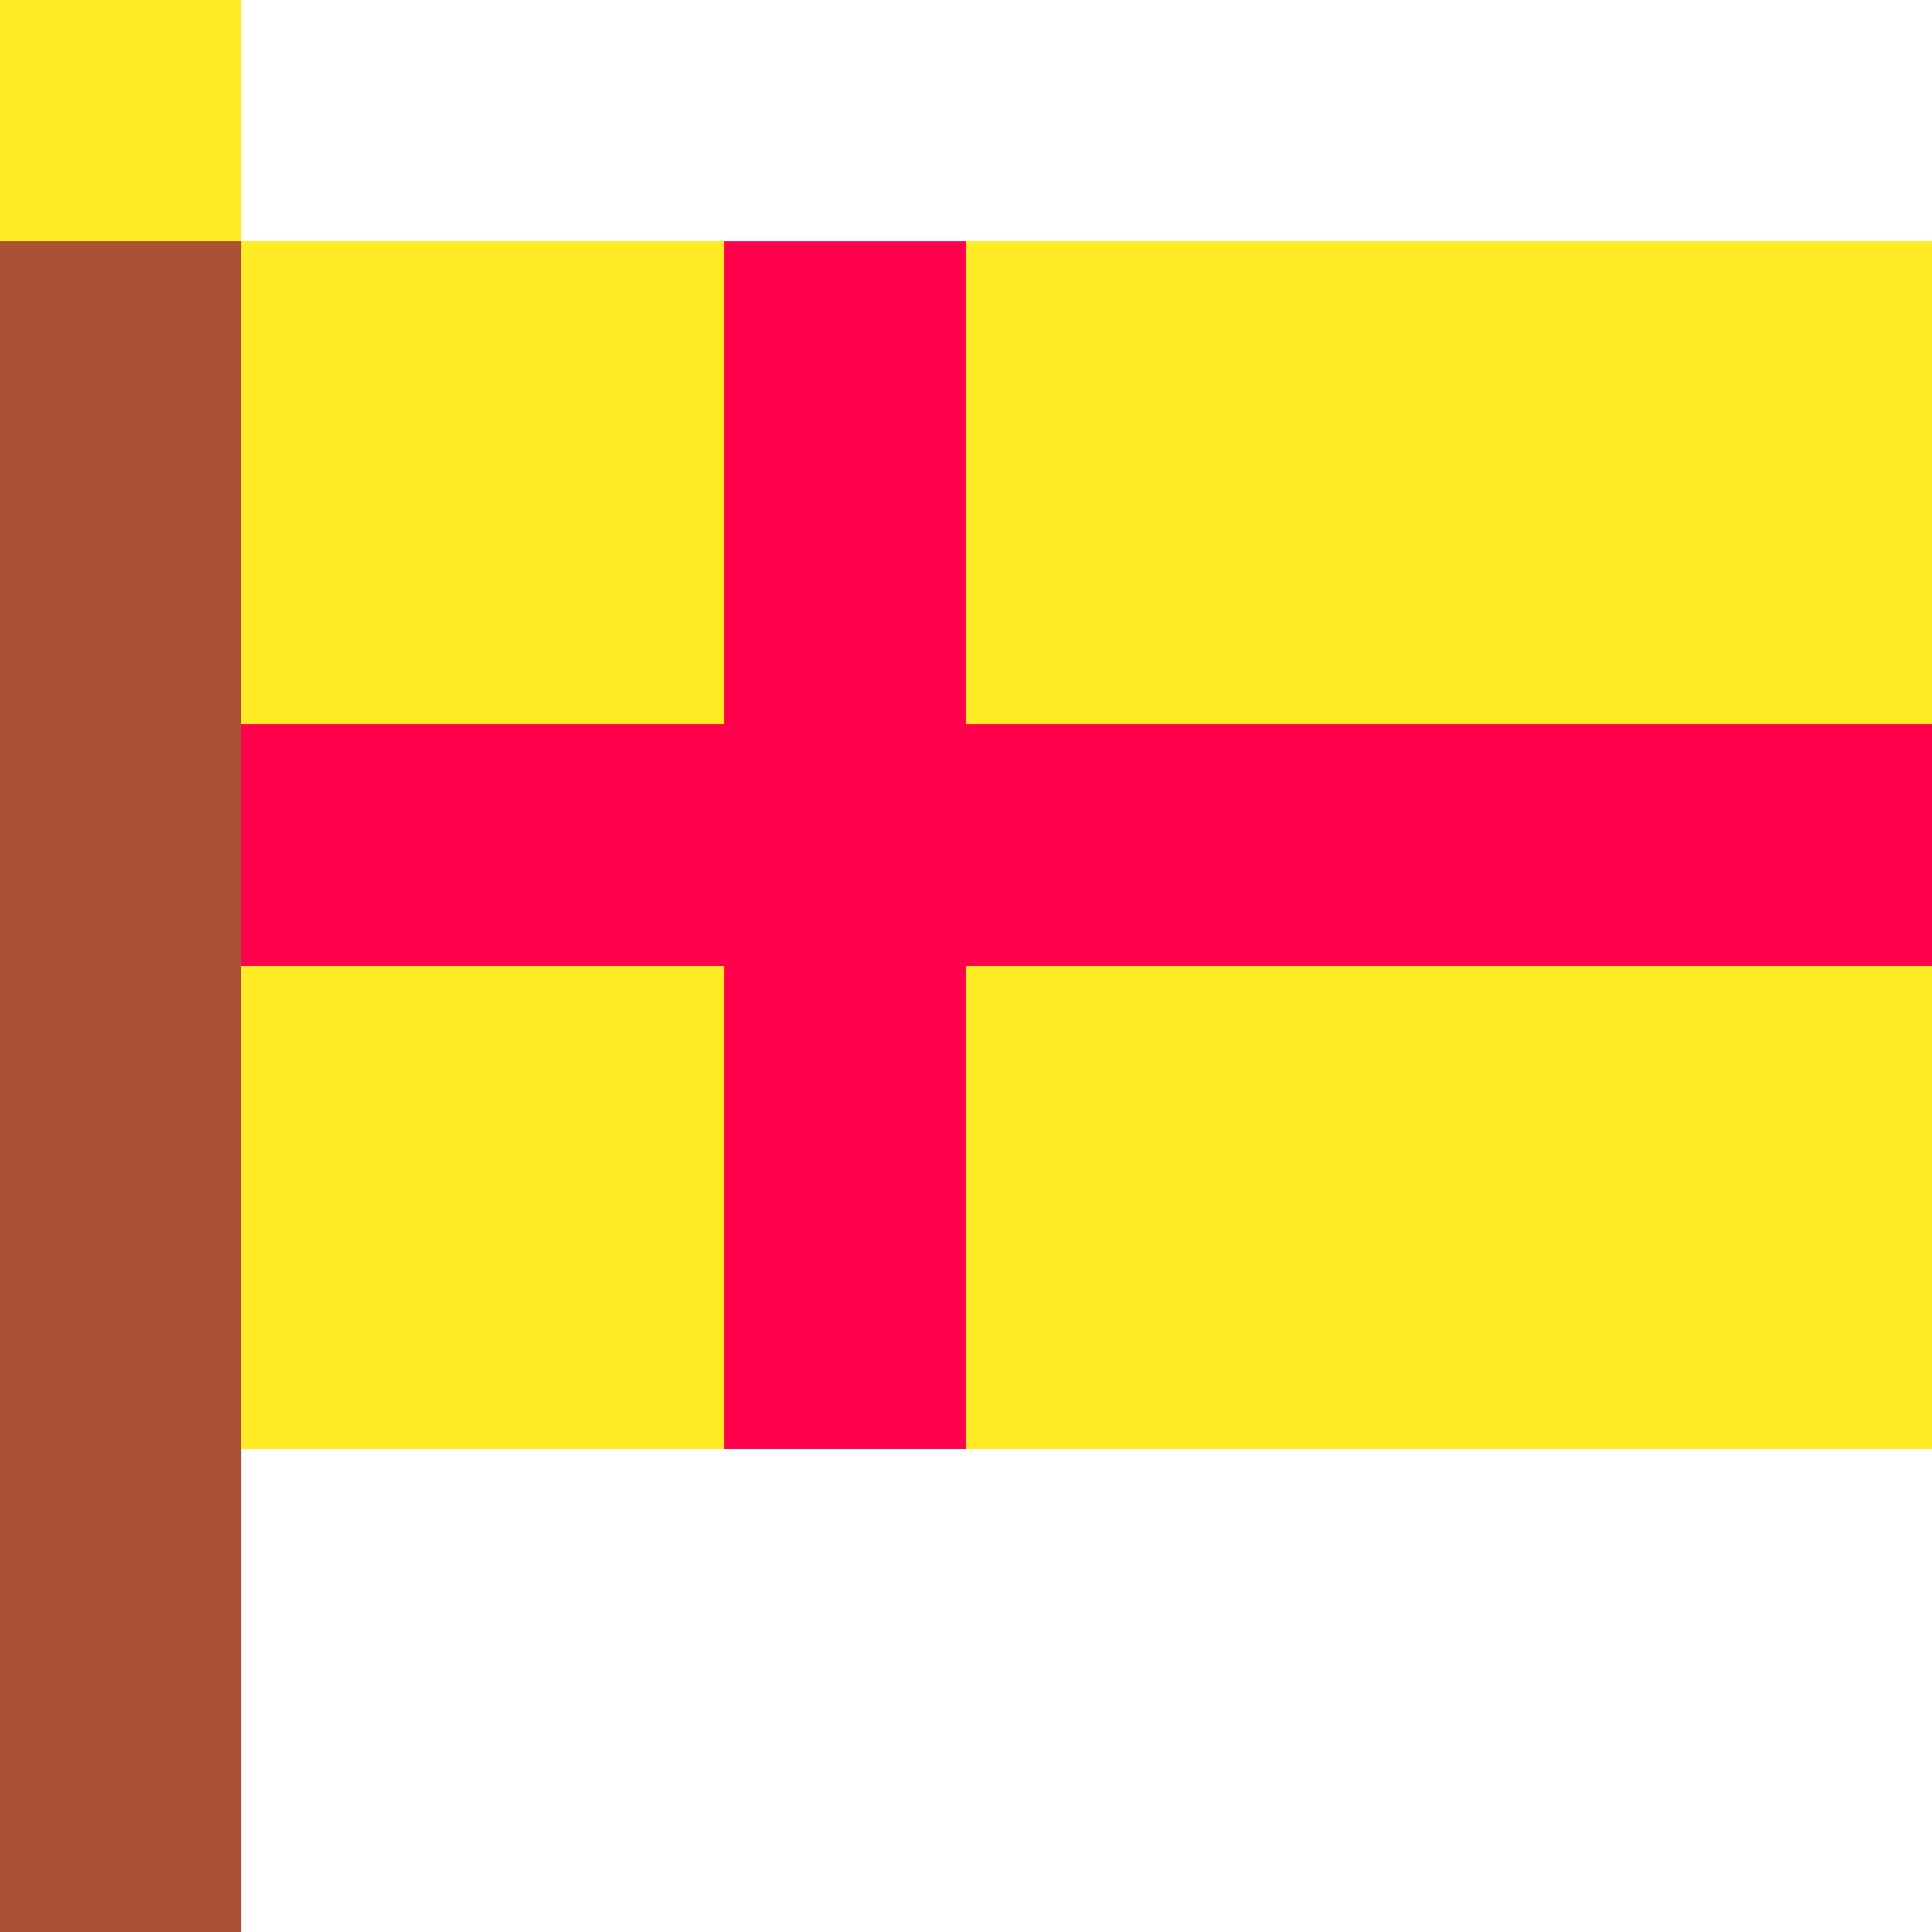
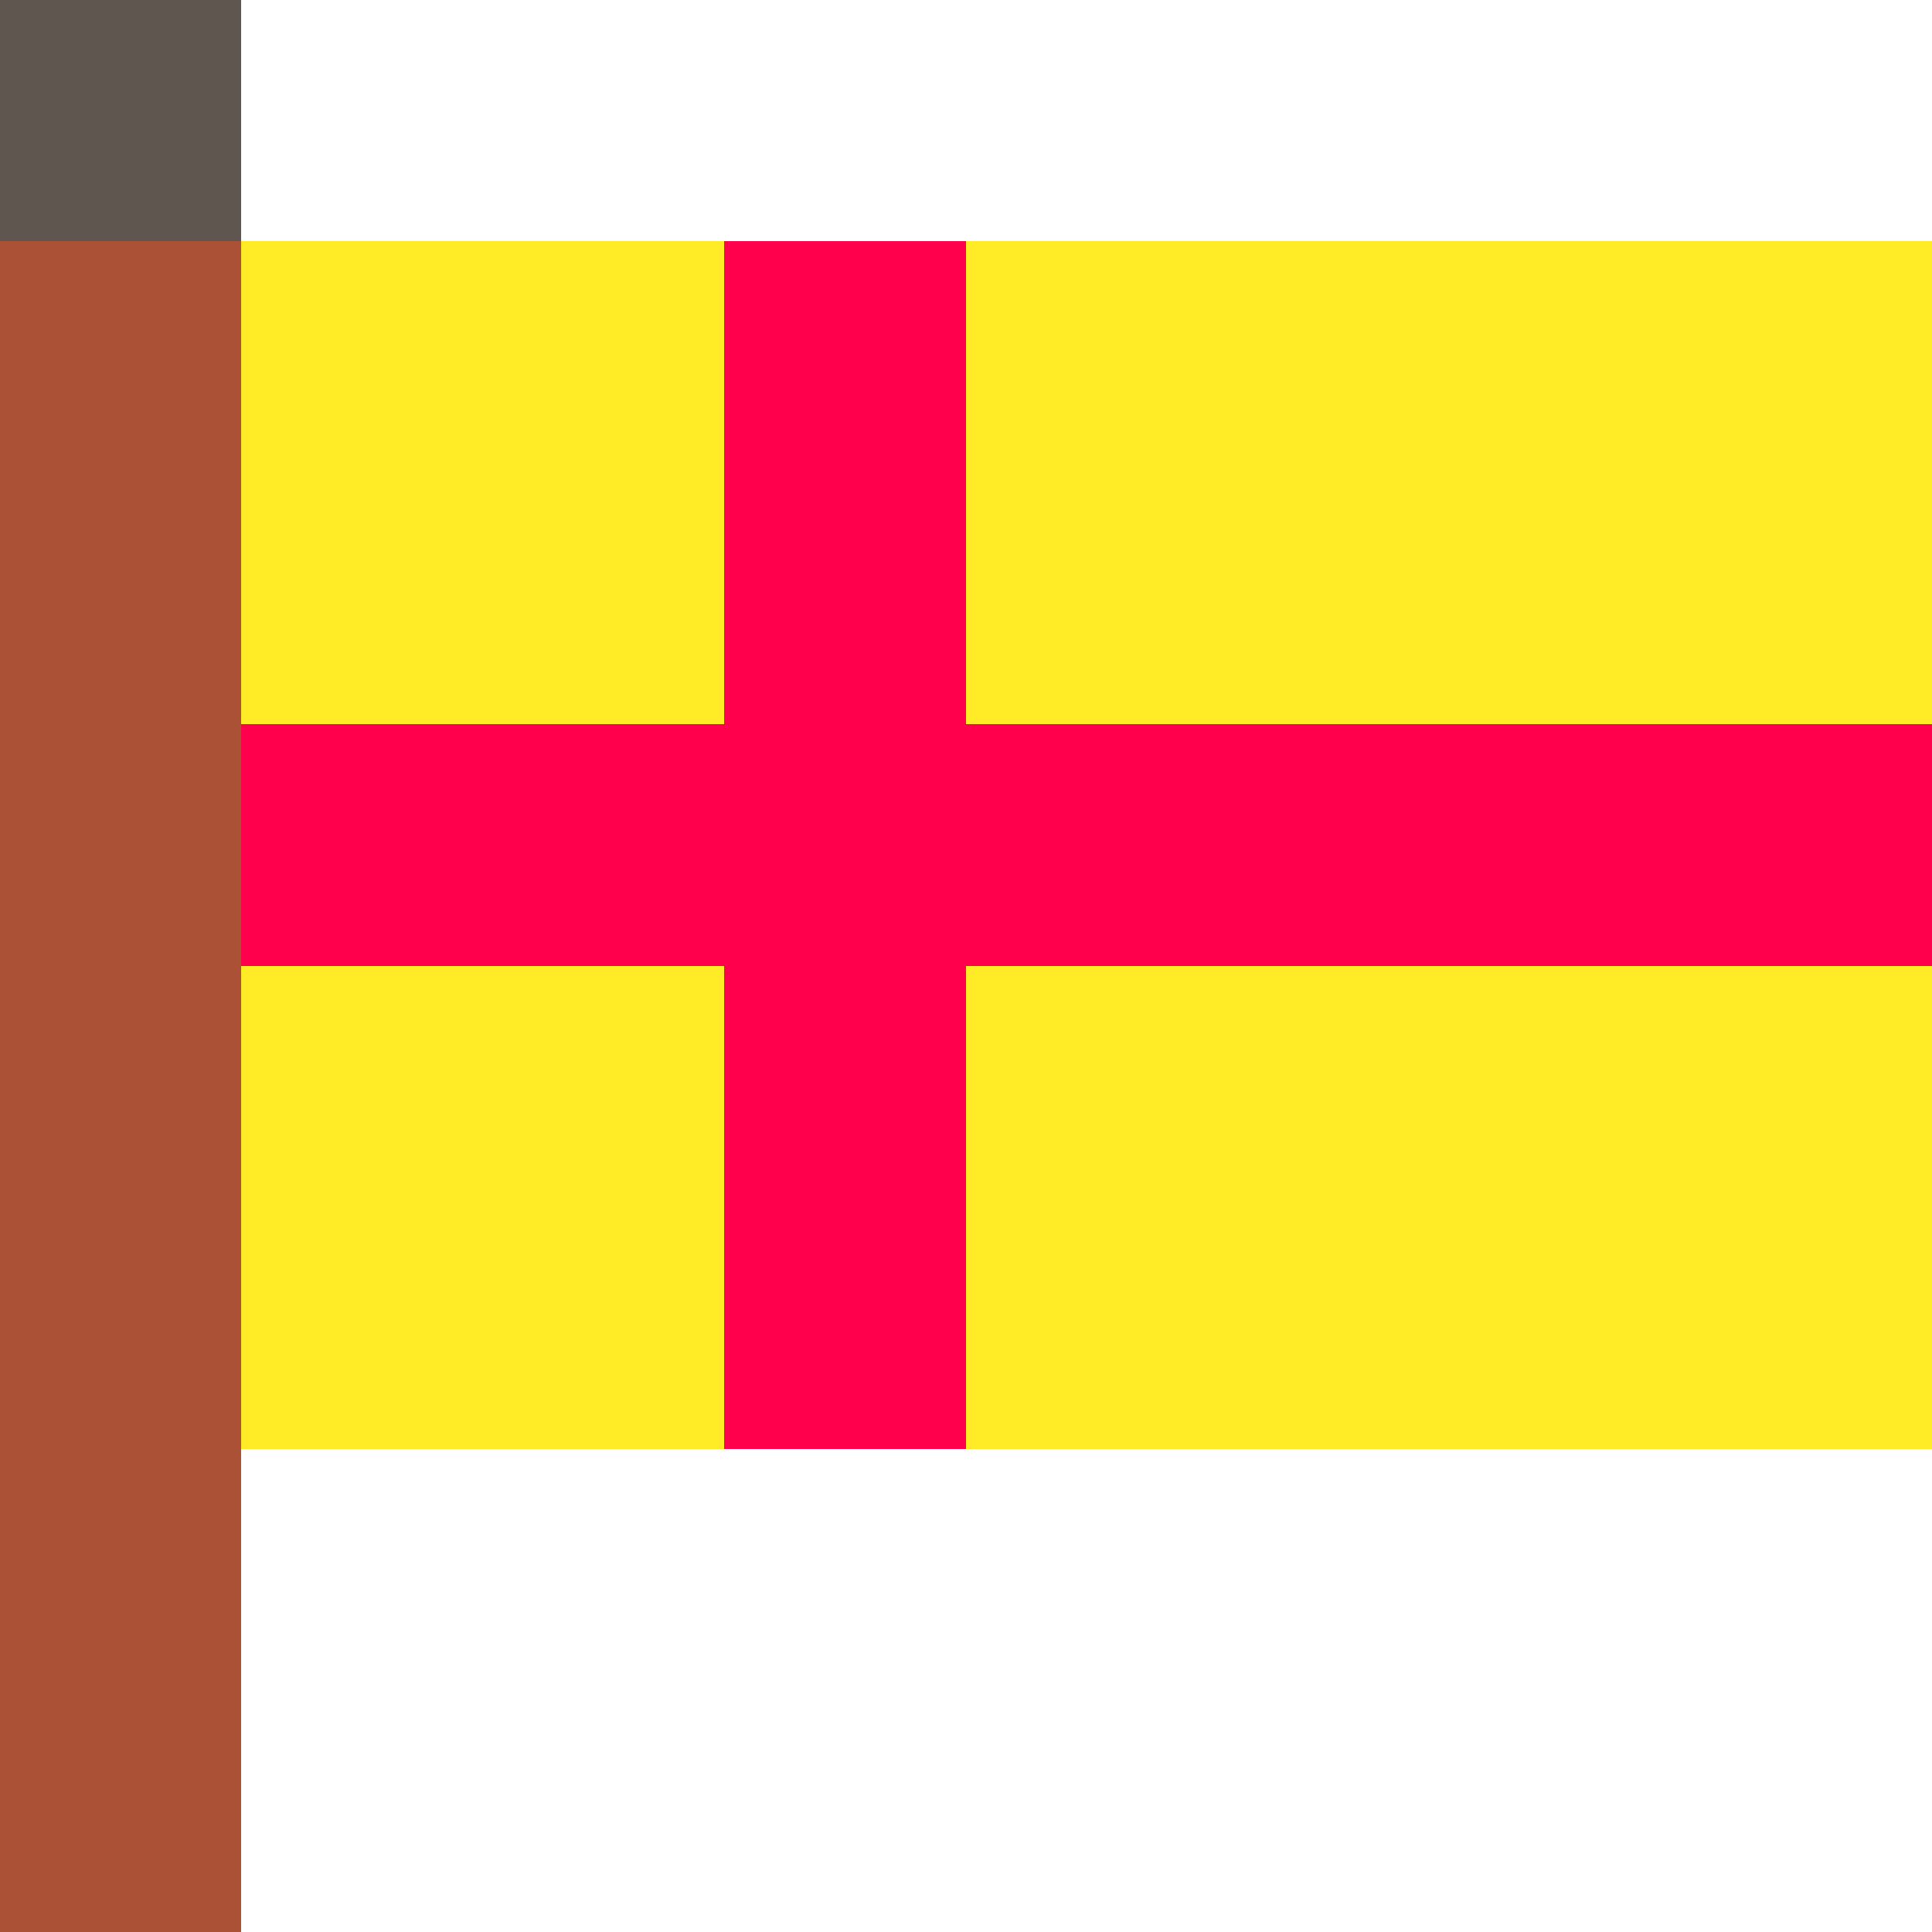
<svg xmlns="http://www.w3.org/2000/svg" width="8" height="8" viewBox="0 0 8 8" shape-rendering="crispEdges">
  <g fill="#AB5236">
    <rect x="0" y="1" width="1" height="7" />
+   </g>
+   <g fill="#5F574F">
+     <rect x="0" y="0" width="1" height="1" />
  </g>
  <g fill="#FF004D">
    <rect x="3" y="1" width="1" height="2" />
    <rect x="1" y="3" width="7" height="1" />
    <rect x="3" y="4" width="1" height="2" />
  </g>
  <g fill="#FFEC27">
-     <rect x="0" y="0" width="1" height="1" />
    <rect x="1" y="1" width="2" height="2" />
    <rect x="4" y="1" width="4" height="2" />
    <rect x="1" y="4" width="2" height="2" />
    <rect x="4" y="4" width="4" height="2" />
  </g>
</svg>
